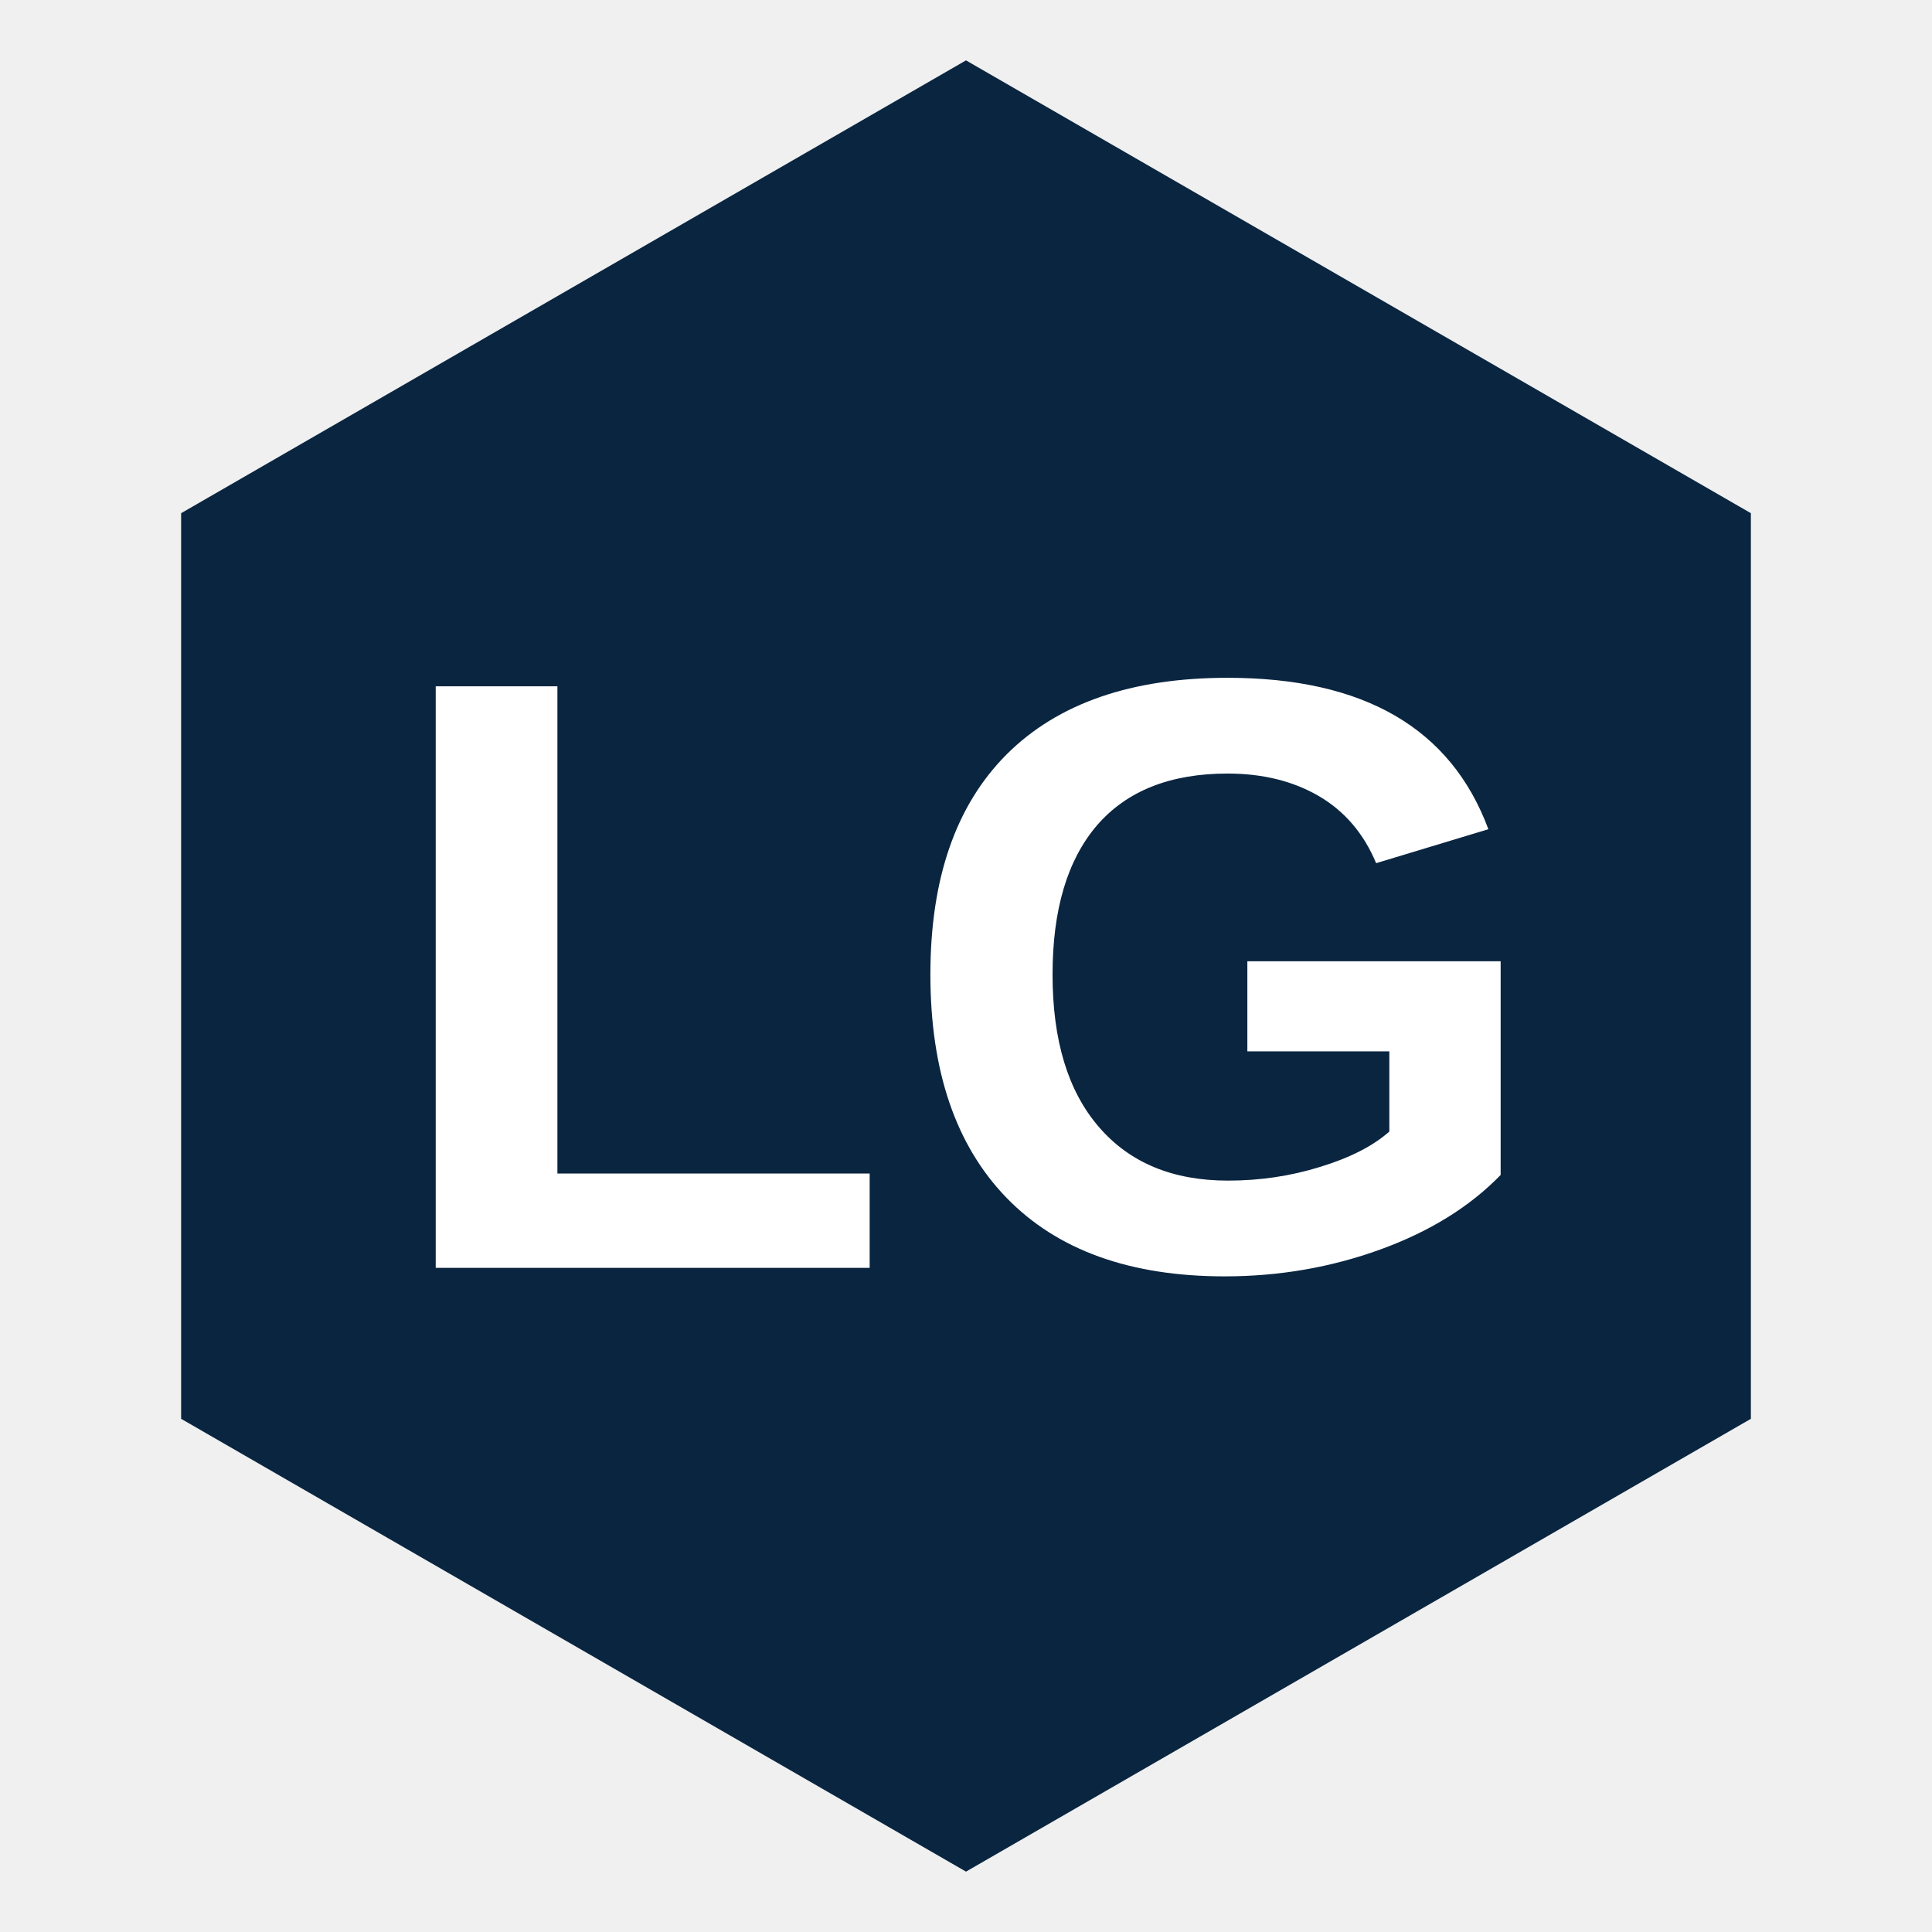
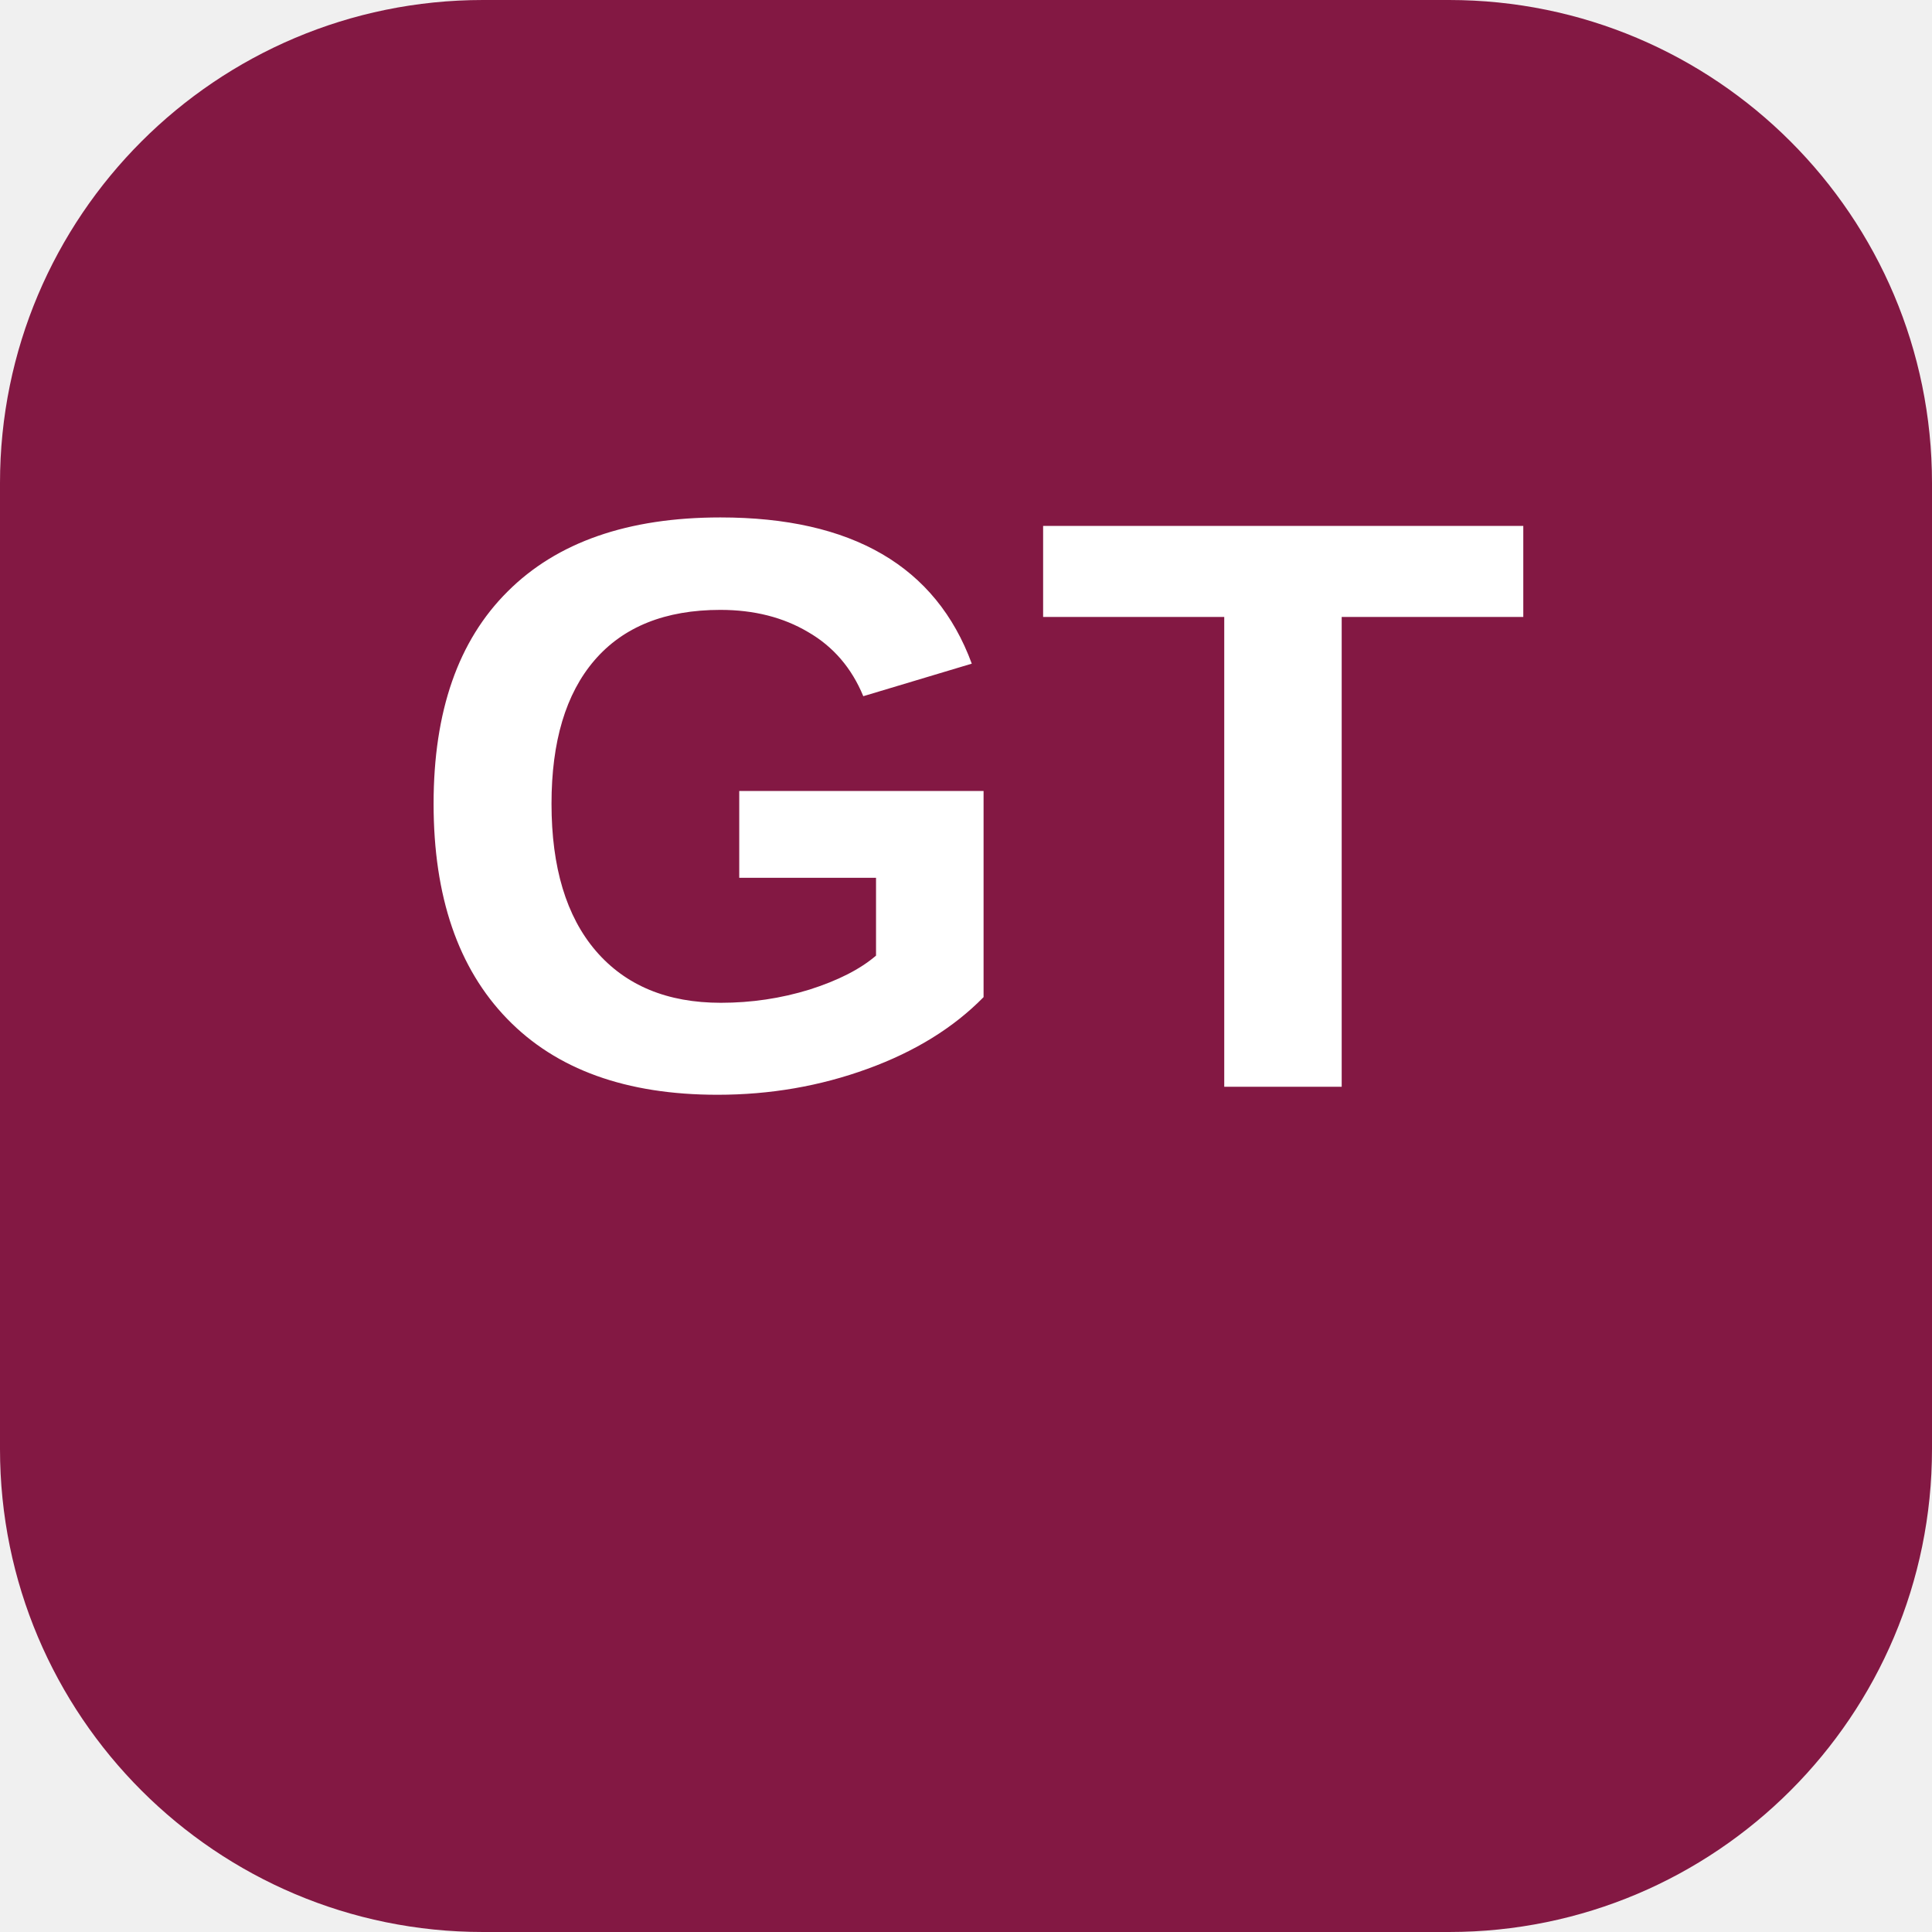
<svg xmlns="http://www.w3.org/2000/svg" viewBox="0 0 64 64" width="64" height="64">
-   <polygon points="32,2 58,17 58,47 32,62 6,47 6,17" fill="#0A2540" />
-   <text x="32" y="42" text-anchor="middle" font-family="Arial,sans-serif" font-size="28" font-weight="700" fill="white">LG</text>
+   <rect width="64" height="64" rx="16" fill="#831843" />
+   <text x="32" y="36" font-family="Arial,Helvetica,sans-serif" font-size="27" font-weight="700" text-anchor="middle" fill="#FFFFFF">GT</text>
</svg>
